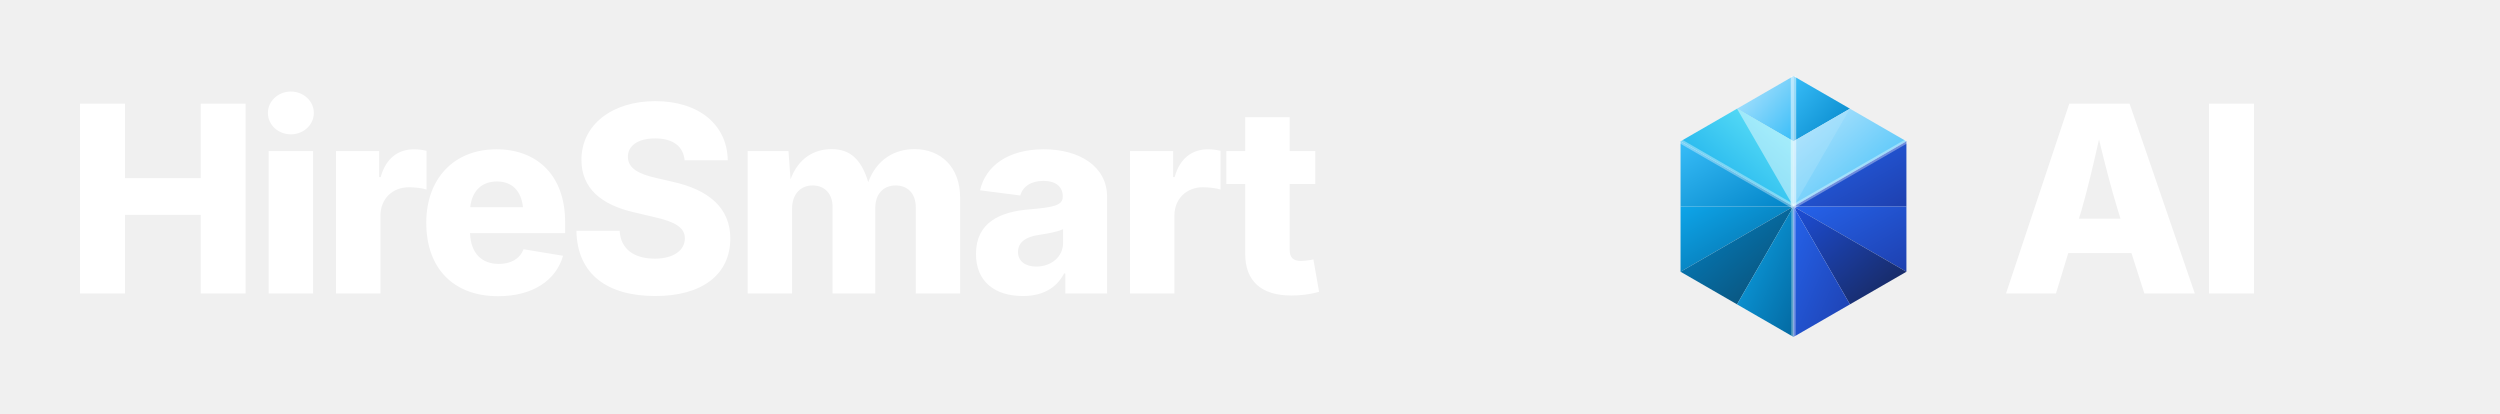
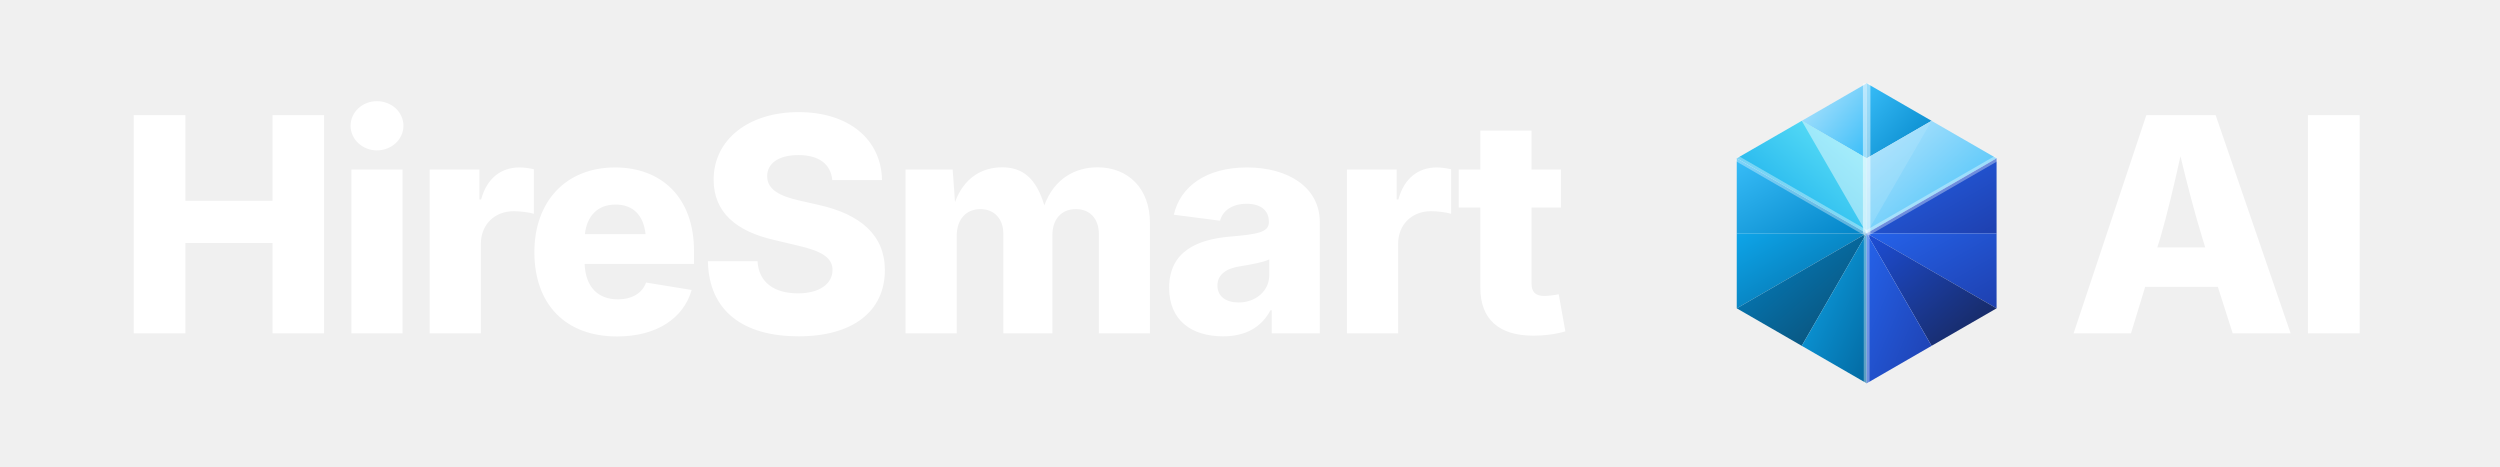
- <svg xmlns="http://www.w3.org/2000/svg" viewBox="0 0 460 76" width="460" height="76" role="img" aria-label="HireSmart AI">
+ <svg xmlns="http://www.w3.org/2000/svg" viewBox="0 0 300 56" width="300" height="56" role="img" aria-label="HireSmart AI">
  <defs>
    <linearGradient id="hs-nav-cyan-top-light" x1="0%" y1="0%" x2="100%" y2="100%">
      <stop offset="0%" stop-color="#bae6fd" />
      <stop offset="100%" stop-color="#38bdf8" />
    </linearGradient>
    <linearGradient id="hs-nav-cyan-mid-light" x1="0%" y1="0%" x2="100%" y2="100%">
      <stop offset="0%" stop-color="#38bdf8" />
      <stop offset="100%" stop-color="#0284c7" />
    </linearGradient>
    <linearGradient id="hs-nav-cyan-glow-light" x1="100%" y1="0%" x2="0%" y2="100%">
      <stop offset="0%" stop-color="#67e8f9" />
      <stop offset="100%" stop-color="#0ea5e9" />
    </linearGradient>
    <linearGradient id="hs-nav-blue-left-light" x1="0%" y1="0%" x2="100%" y2="100%">
      <stop offset="0%" stop-color="#0ea5e9" />
      <stop offset="100%" stop-color="#0369a1" />
    </linearGradient>
    <linearGradient id="hs-nav-blue-deep-light" x1="0%" y1="0%" x2="100%" y2="100%">
      <stop offset="0%" stop-color="#0284c7" />
      <stop offset="100%" stop-color="#0c4a6e" />
    </linearGradient>
    <linearGradient id="hs-nav-blue-right-light" x1="0%" y1="0%" x2="100%" y2="100%">
      <stop offset="0%" stop-color="#2563eb" />
      <stop offset="100%" stop-color="#1e40af" />
    </linearGradient>
    <linearGradient id="hs-nav-blue-dark-light" x1="0%" y1="0%" x2="100%" y2="100%">
      <stop offset="0%" stop-color="#1d4ed8" />
      <stop offset="100%" stop-color="#172554" />
    </linearGradient>
  </defs>
  <g id="hiresmart-brand-artwork">
-     <text x="12" y="54" font-family="Inter, system-ui, -apple-system, sans-serif" font-size="48" font-weight="800" letter-spacing="-1.2" fill="#ffffff">HireSmart</text>
+     <text x="14" y="40" font-family="Inter, system-ui, -apple-system, BlinkMacSystemFont, 'Segoe UI', Roboto, sans-serif" font-size="36" font-weight="800" letter-spacing="-0.8" fill="#ffffff">HireSmart</text>
    <g id="diamond-cube">
-       <polygon points="330,14.00 319.61,20.00 330,26.00" fill="url(#hs-nav-cyan-top-light)" />
-       <polygon points="330,14.00 340.39,20.00 330,26.00" fill="url(#hs-nav-cyan-mid-light)" />
-       <polygon points="319.61,20.00 309.22,26.00 330,38.00 330,26.00" fill="url(#hs-nav-cyan-glow-light)" />
-       <polygon points="340.39,20.00 350.78,26.00 330,38.00 330,26.00" fill="url(#hs-nav-cyan-top-light)" />
-       <polygon points="309.22,26.00 309.22,38.00 330,38.00" fill="url(#hs-nav-cyan-mid-light)" />
-       <polygon points="309.22,38.00 309.22,50.00 319.61,44.00 330,38.00" fill="url(#hs-nav-blue-left-light)" />
-       <polygon points="309.22,50.00 319.61,56.00 330,38.00" fill="url(#hs-nav-blue-deep-light)" />
-       <polygon points="319.61,56.00 330,62.00 330,38.00" fill="url(#hs-nav-blue-left-light)" />
-       <polygon points="350.78,26.00 350.78,38.00 330,38.00" fill="url(#hs-nav-blue-right-light)" />
-       <polygon points="350.78,38.00 350.78,50.00 340.39,44.00 330,38.00" fill="url(#hs-nav-blue-right-light)" />
-       <polygon points="350.78,50.00 340.39,56.00 330,38.00" fill="url(#hs-nav-blue-dark-light)" />
-       <polygon points="340.39,56.00 330,62.00 330,38.00" fill="url(#hs-nav-blue-right-light)" />
-       <polygon points="330,26.00 330,38.00 319.61,20.00" fill="#ffffff" opacity="0.45" />
-       <polygon points="330,26.00 330,38.00 340.39,20.00" fill="#bae6fd" opacity="0.3" />
-       <line x1="330" y1="14.00" x2="330" y2="38.00" stroke="#ffffff" stroke-width="1.0" stroke-opacity="0.5" />
-       <line x1="309.22" y1="26.00" x2="330" y2="38.00" stroke="#ffffff" stroke-width="0.8" stroke-opacity="0.35" />
-       <line x1="350.78" y1="26.00" x2="330" y2="38.00" stroke="#ffffff" stroke-width="0.8" stroke-opacity="0.35" />
-       <line x1="330" y1="62.00" x2="330" y2="38.00" stroke="#ffffff" stroke-width="0.8" stroke-opacity="0.35" />
+       <polygon points="224,10.00 216.21,14.50 224,19.00" fill="url(#hs-nav-cyan-top-light)" />
+       <polygon points="224,10.00 231.79,14.50 224,19.00" fill="url(#hs-nav-cyan-mid-light)" />
+       <polygon points="216.21,14.50 208.41,19.00 224,28.00 224,19.00" fill="url(#hs-nav-cyan-glow-light)" />
+       <polygon points="231.79,14.50 239.59,19.00 224,28.00 224,19.00" fill="url(#hs-nav-cyan-top-light)" />
+       <polygon points="208.41,19.00 208.41,28.00 224,28.00" fill="url(#hs-nav-cyan-mid-light)" />
+       <polygon points="208.41,28.00 208.41,37.00 216.21,32.50 224,28.00" fill="url(#hs-nav-blue-left-light)" />
+       <polygon points="208.41,37.00 216.21,41.50 224,28.00" fill="url(#hs-nav-blue-deep-light)" />
+       <polygon points="216.21,41.50 224,46.00 224,28.00" fill="url(#hs-nav-blue-left-light)" />
+       <polygon points="239.59,19.00 239.59,28.00 224,28.00" fill="url(#hs-nav-blue-right-light)" />
+       <polygon points="239.59,28.00 239.59,37.00 231.79,32.50 224,28.00" fill="url(#hs-nav-blue-right-light)" />
+       <polygon points="239.59,37.00 231.79,41.50 224,28.00" fill="url(#hs-nav-blue-dark-light)" />
+       <polygon points="231.79,41.50 224,46.00 224,28.00" fill="url(#hs-nav-blue-right-light)" />
+       <polygon points="224,19.00 224,28.00 216.21,14.50" fill="#ffffff" opacity="0.45" />
+       <polygon points="224,19.00 224,28.00 231.79,14.50" fill="#bae6fd" opacity="0.3" />
+       <line x1="224" y1="10.00" x2="224" y2="28.00" stroke="#ffffff" stroke-width="0.9" stroke-opacity="0.5" />
+       <line x1="208.41" y1="19.00" x2="224" y2="28.00" stroke="#ffffff" stroke-width="0.7" stroke-opacity="0.35" />
+       <line x1="239.59" y1="19.00" x2="224" y2="28.00" stroke="#ffffff" stroke-width="0.7" stroke-opacity="0.35" />
+       <line x1="224" y1="46.00" x2="224" y2="28.00" stroke="#ffffff" stroke-width="0.7" stroke-opacity="0.35" />
    </g>
-     <text x="368" y="54" font-family="Inter, system-ui, -apple-system, sans-serif" font-size="48" font-weight="800" letter-spacing="-1.2" fill="#ffffff">AI</text>
+     <text x="248" y="40" font-family="Inter, system-ui, -apple-system, BlinkMacSystemFont, 'Segoe UI', Roboto, sans-serif" font-size="36" font-weight="800" letter-spacing="-0.8" fill="#ffffff">AI</text>
  </g>
</svg>
